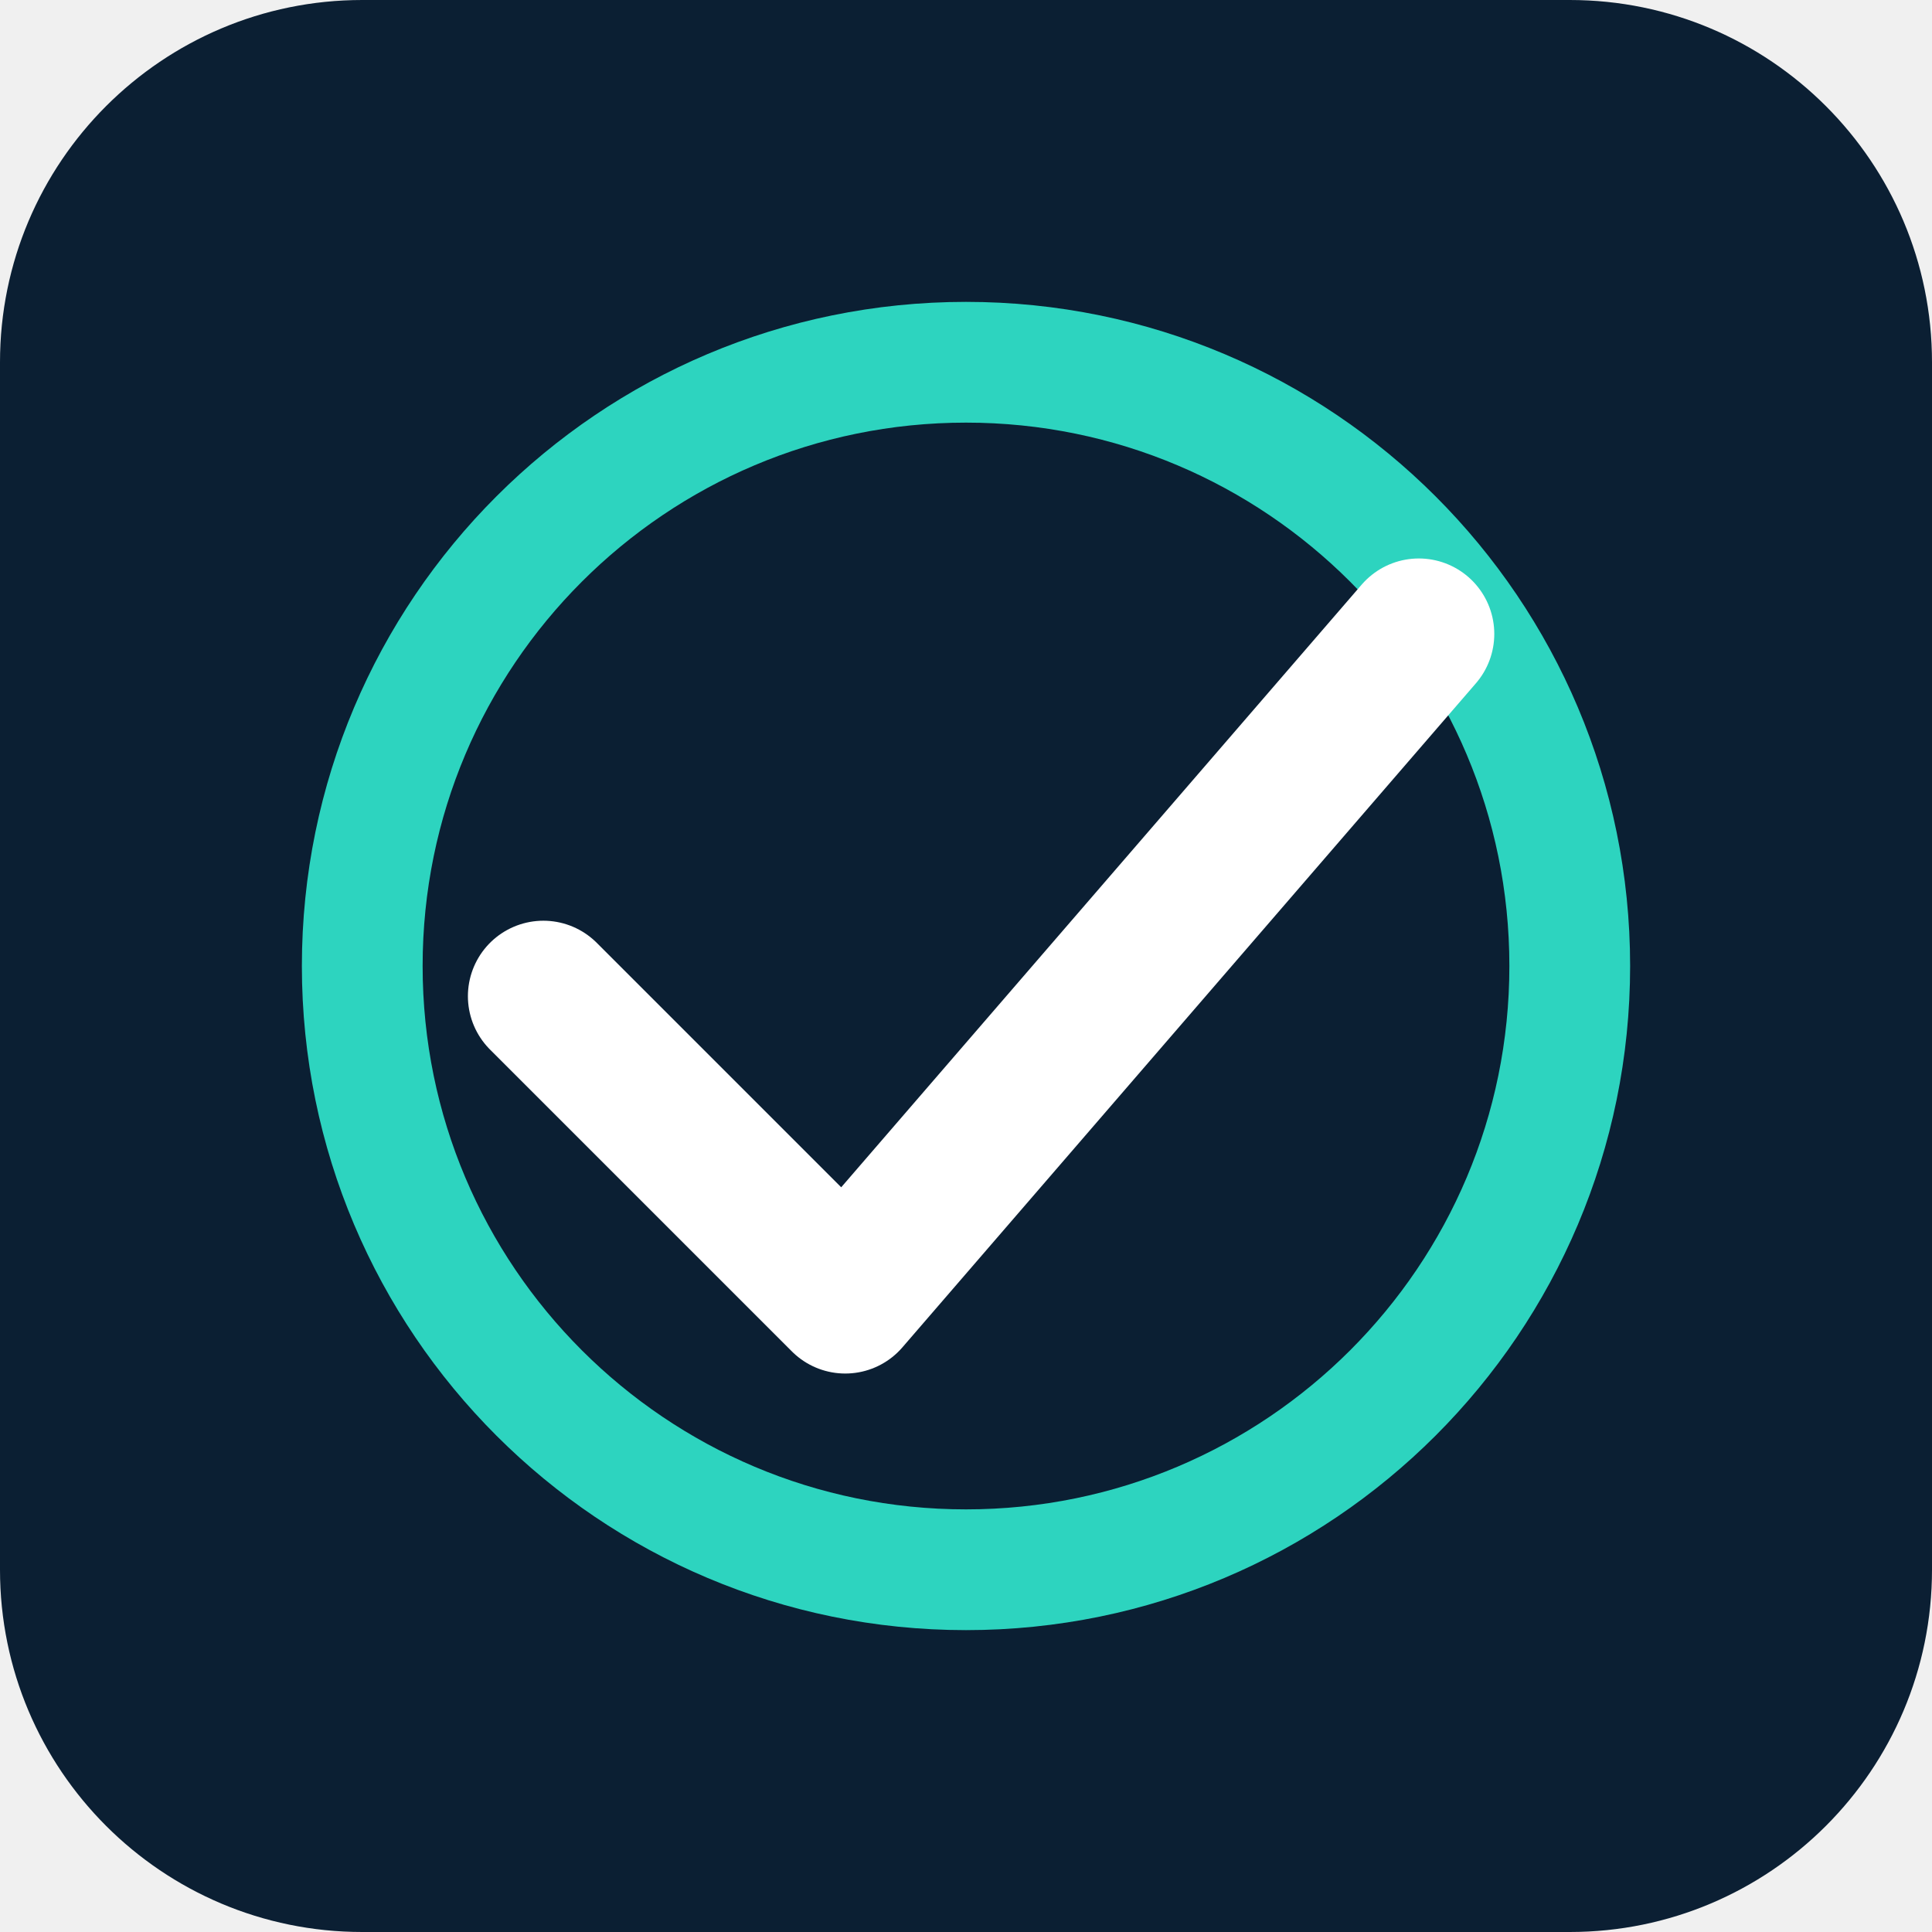
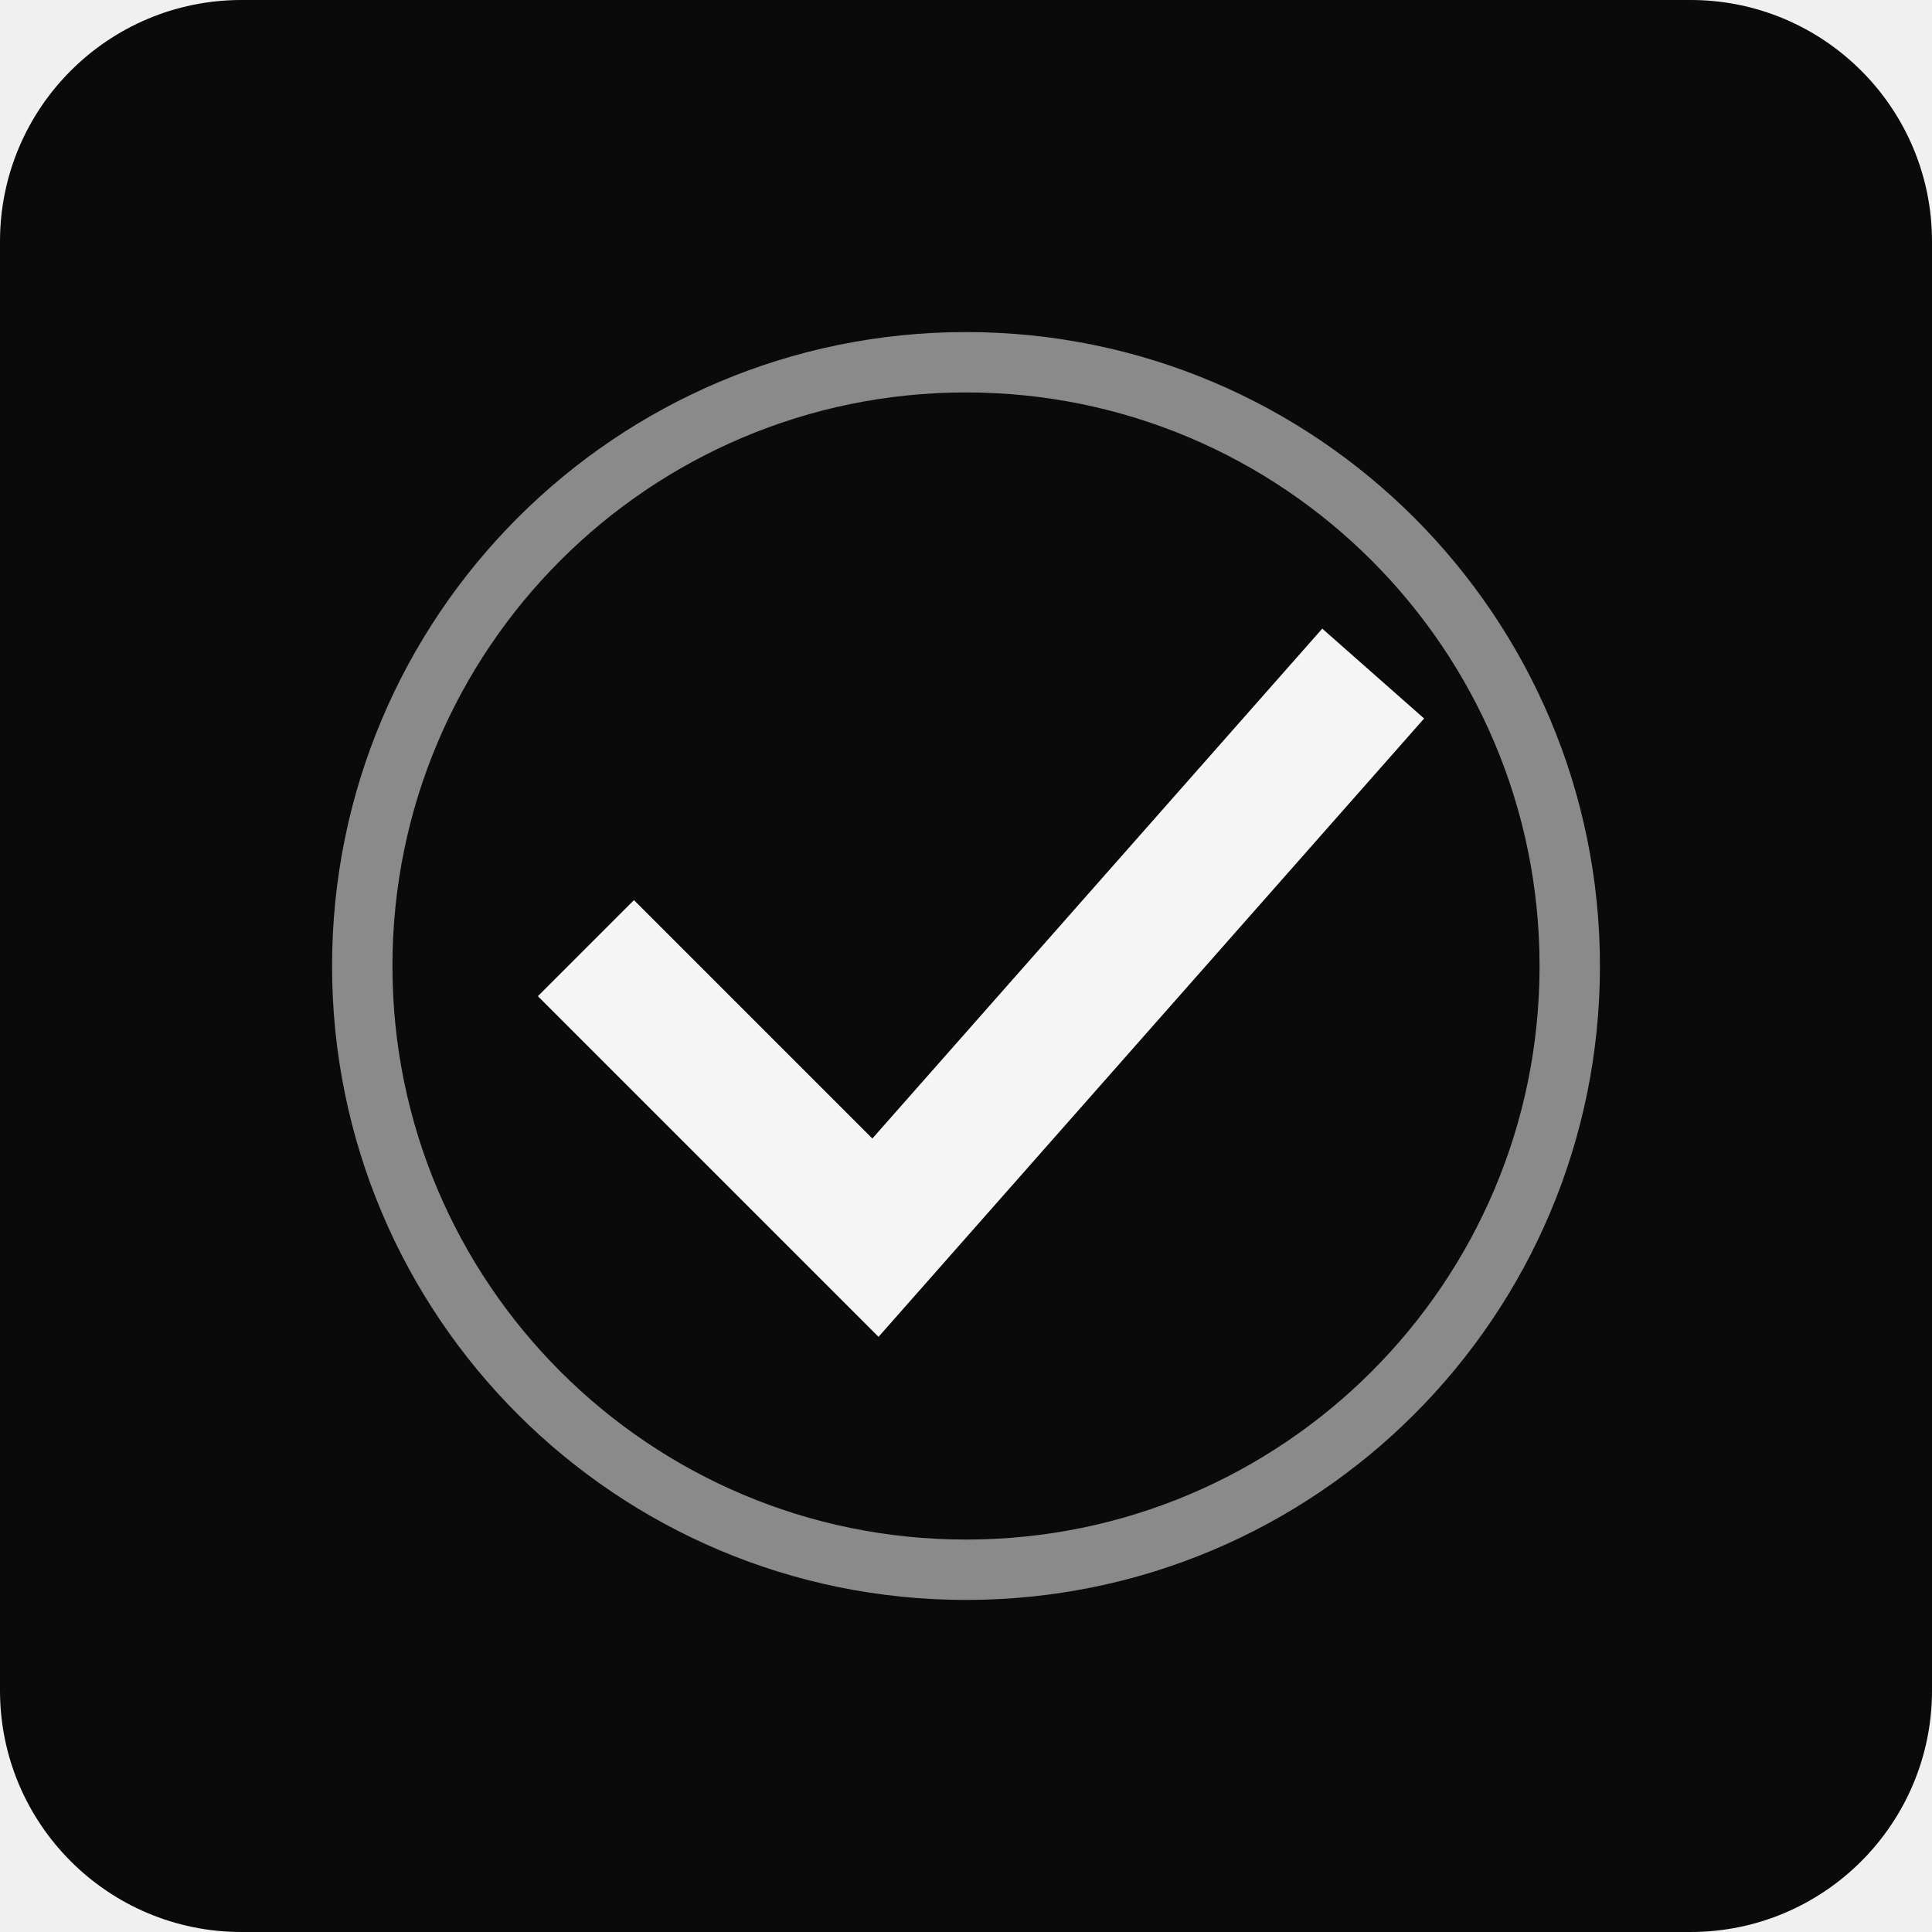
<svg xmlns="http://www.w3.org/2000/svg" width="64" height="64" viewBox="0 0 64 64">
-   <rect width="64" height="64" rx="12" fill="#0b1f33" />
-   <circle cx="32" cy="32" r="20" fill="none" stroke="#2dd4bf" stroke-width="4" />
-   <path d="M18 33 L28 43 L47 21" fill="none" stroke="#ffffff" stroke-width="5" stroke-linecap="round" stroke-linejoin="round" />
+   <rect width="64" height="64" rx="8" fill="#0a0a0a" />
+   <circle cx="32" cy="32" r="20" fill="none" stroke="#8a8a8a" stroke-width="2" />
+   <path d="M21 33 L29 41 L44 24" fill="none" stroke="#f5f5f5" stroke-width="4.5" stroke-linecap="square" />
</svg>
